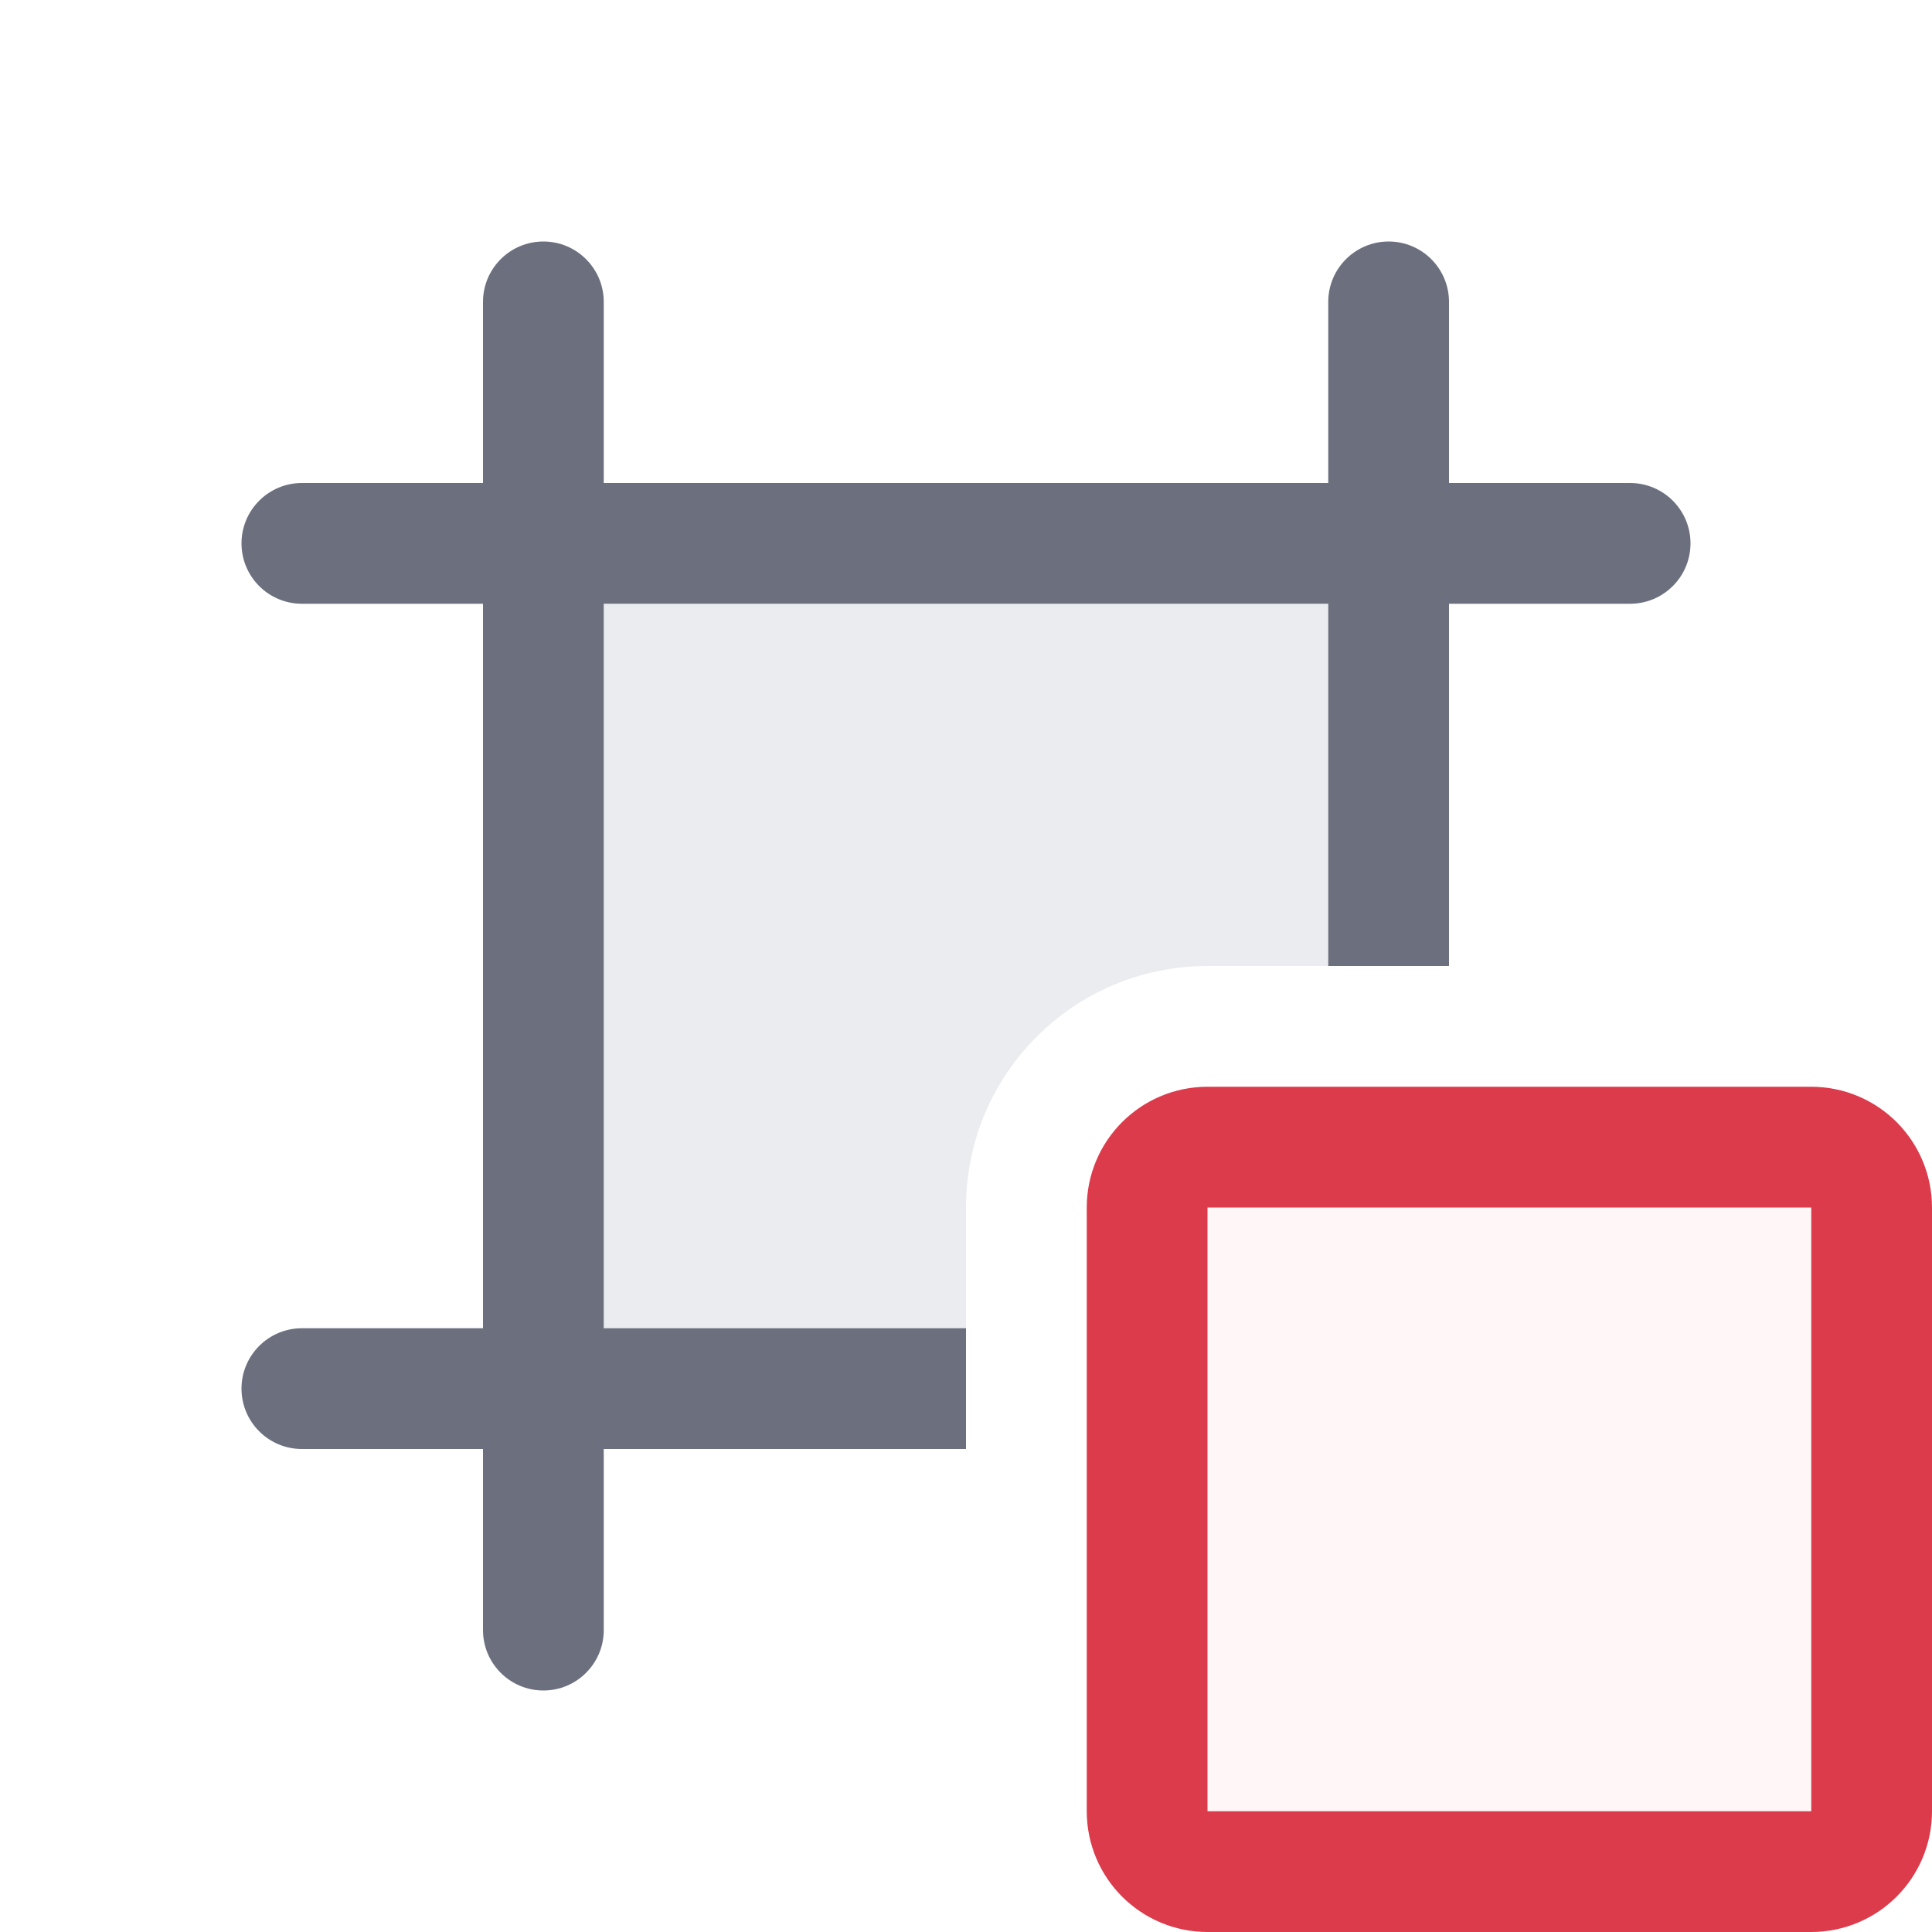
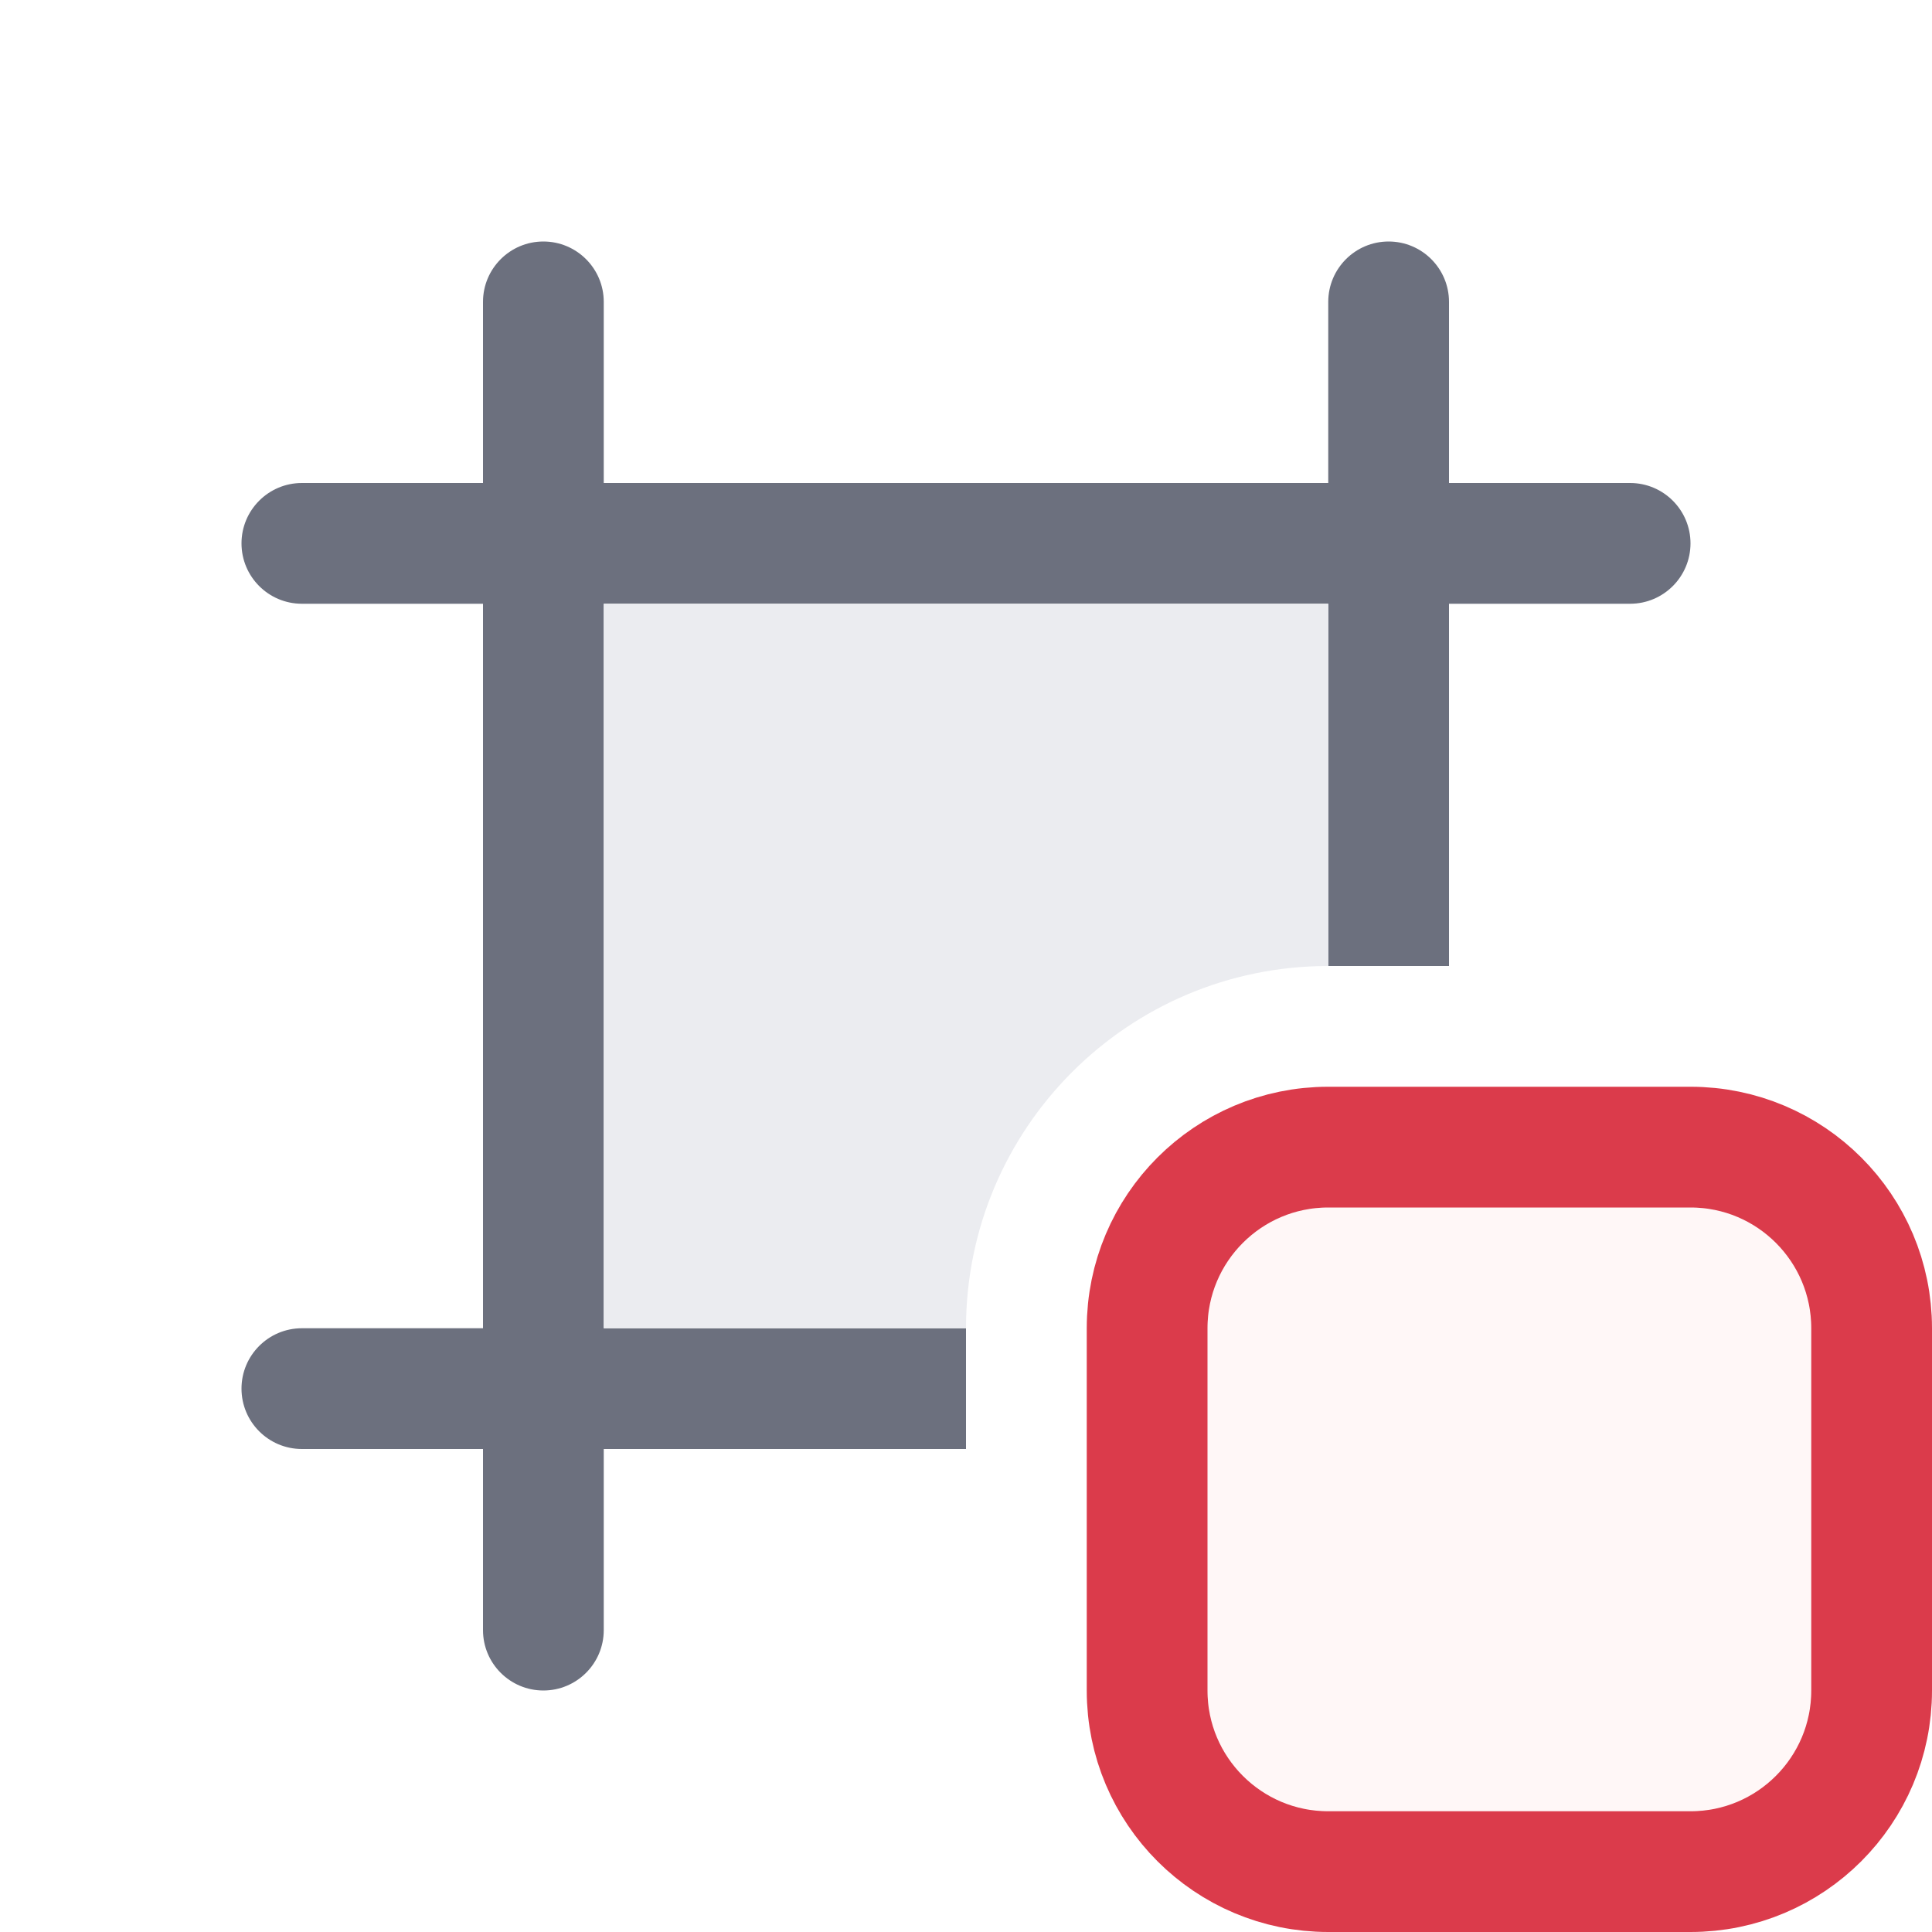
<svg xmlns="http://www.w3.org/2000/svg" width="16" height="16" viewBox="0 0 16 16" fill="none">
-   <path d="M11 5H5V11H8V10C8 8.895 8.895 8 10 8H11V5Z" fill="#EBECF0" />
  <path d="M5 2.5C5 2.224 4.776 2 4.5 2C4.224 2 4 2.224 4 2.5V4H2.5C2.224 4 2 4.224 2 4.5C2 4.776 2.224 5 2.5 5H4V11H2.5C2.224 11 2 11.224 2 11.5C2 11.776 2.224 12 2.5 12H4V13.5C4 13.776 4.224 14 4.5 14C4.776 14 5 13.776 5 13.5V12H8V11H5V5H11V8H12V5H13.5C13.776 5 14 4.776 14 4.5C14 4.224 13.776 4 13.5 4H12V2.5C12 2.224 11.776 2 11.5 2C11.224 2 11 2.224 11 2.5V4H5V2.5Z" fill="#6C707E" />
-   <rect x="9.5" y="9.5" width="6" height="6" rx="0.5" fill="#FFF7F7" stroke="#DB3B4B" />
+   <path d="M5 5H11V8C9.343 8 8 9.343 8 11H5V5Z" fill="#EBECF0" />
+   <rect x="9.5" y="9.5" width="6" height="6" rx="1.5" fill="#FFF7F7" stroke="#DB3B4B" />
</svg>
